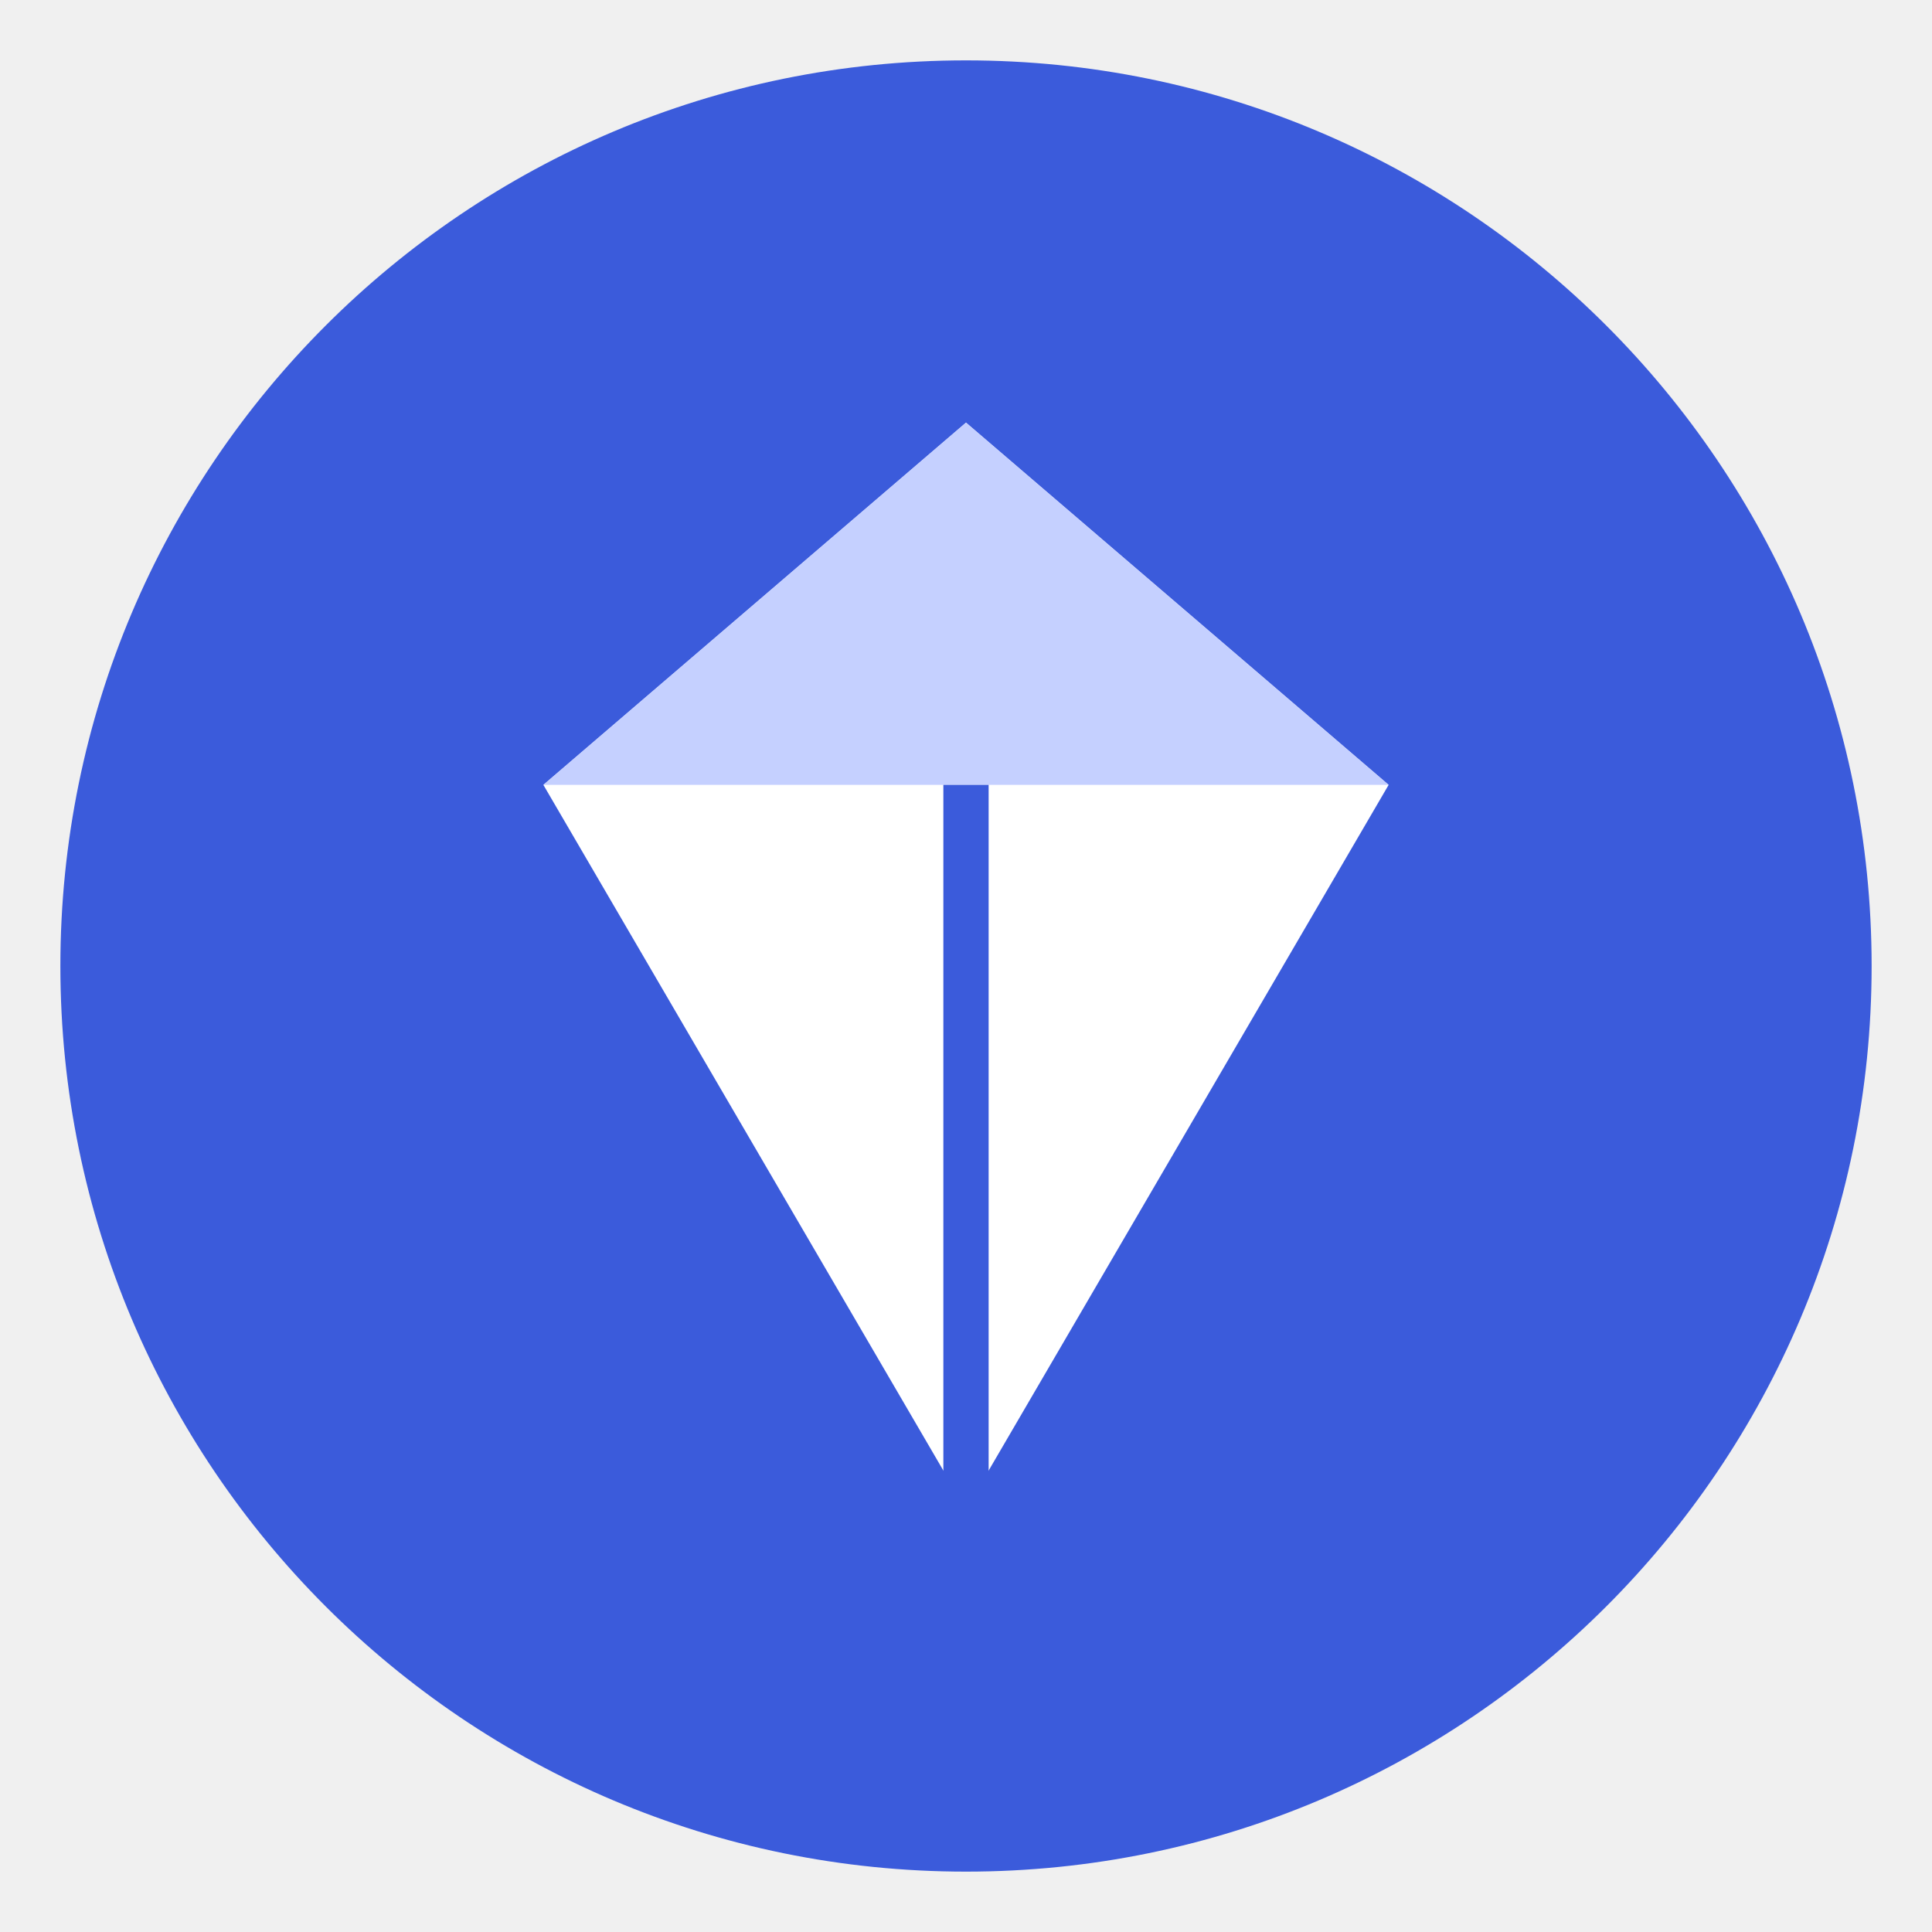
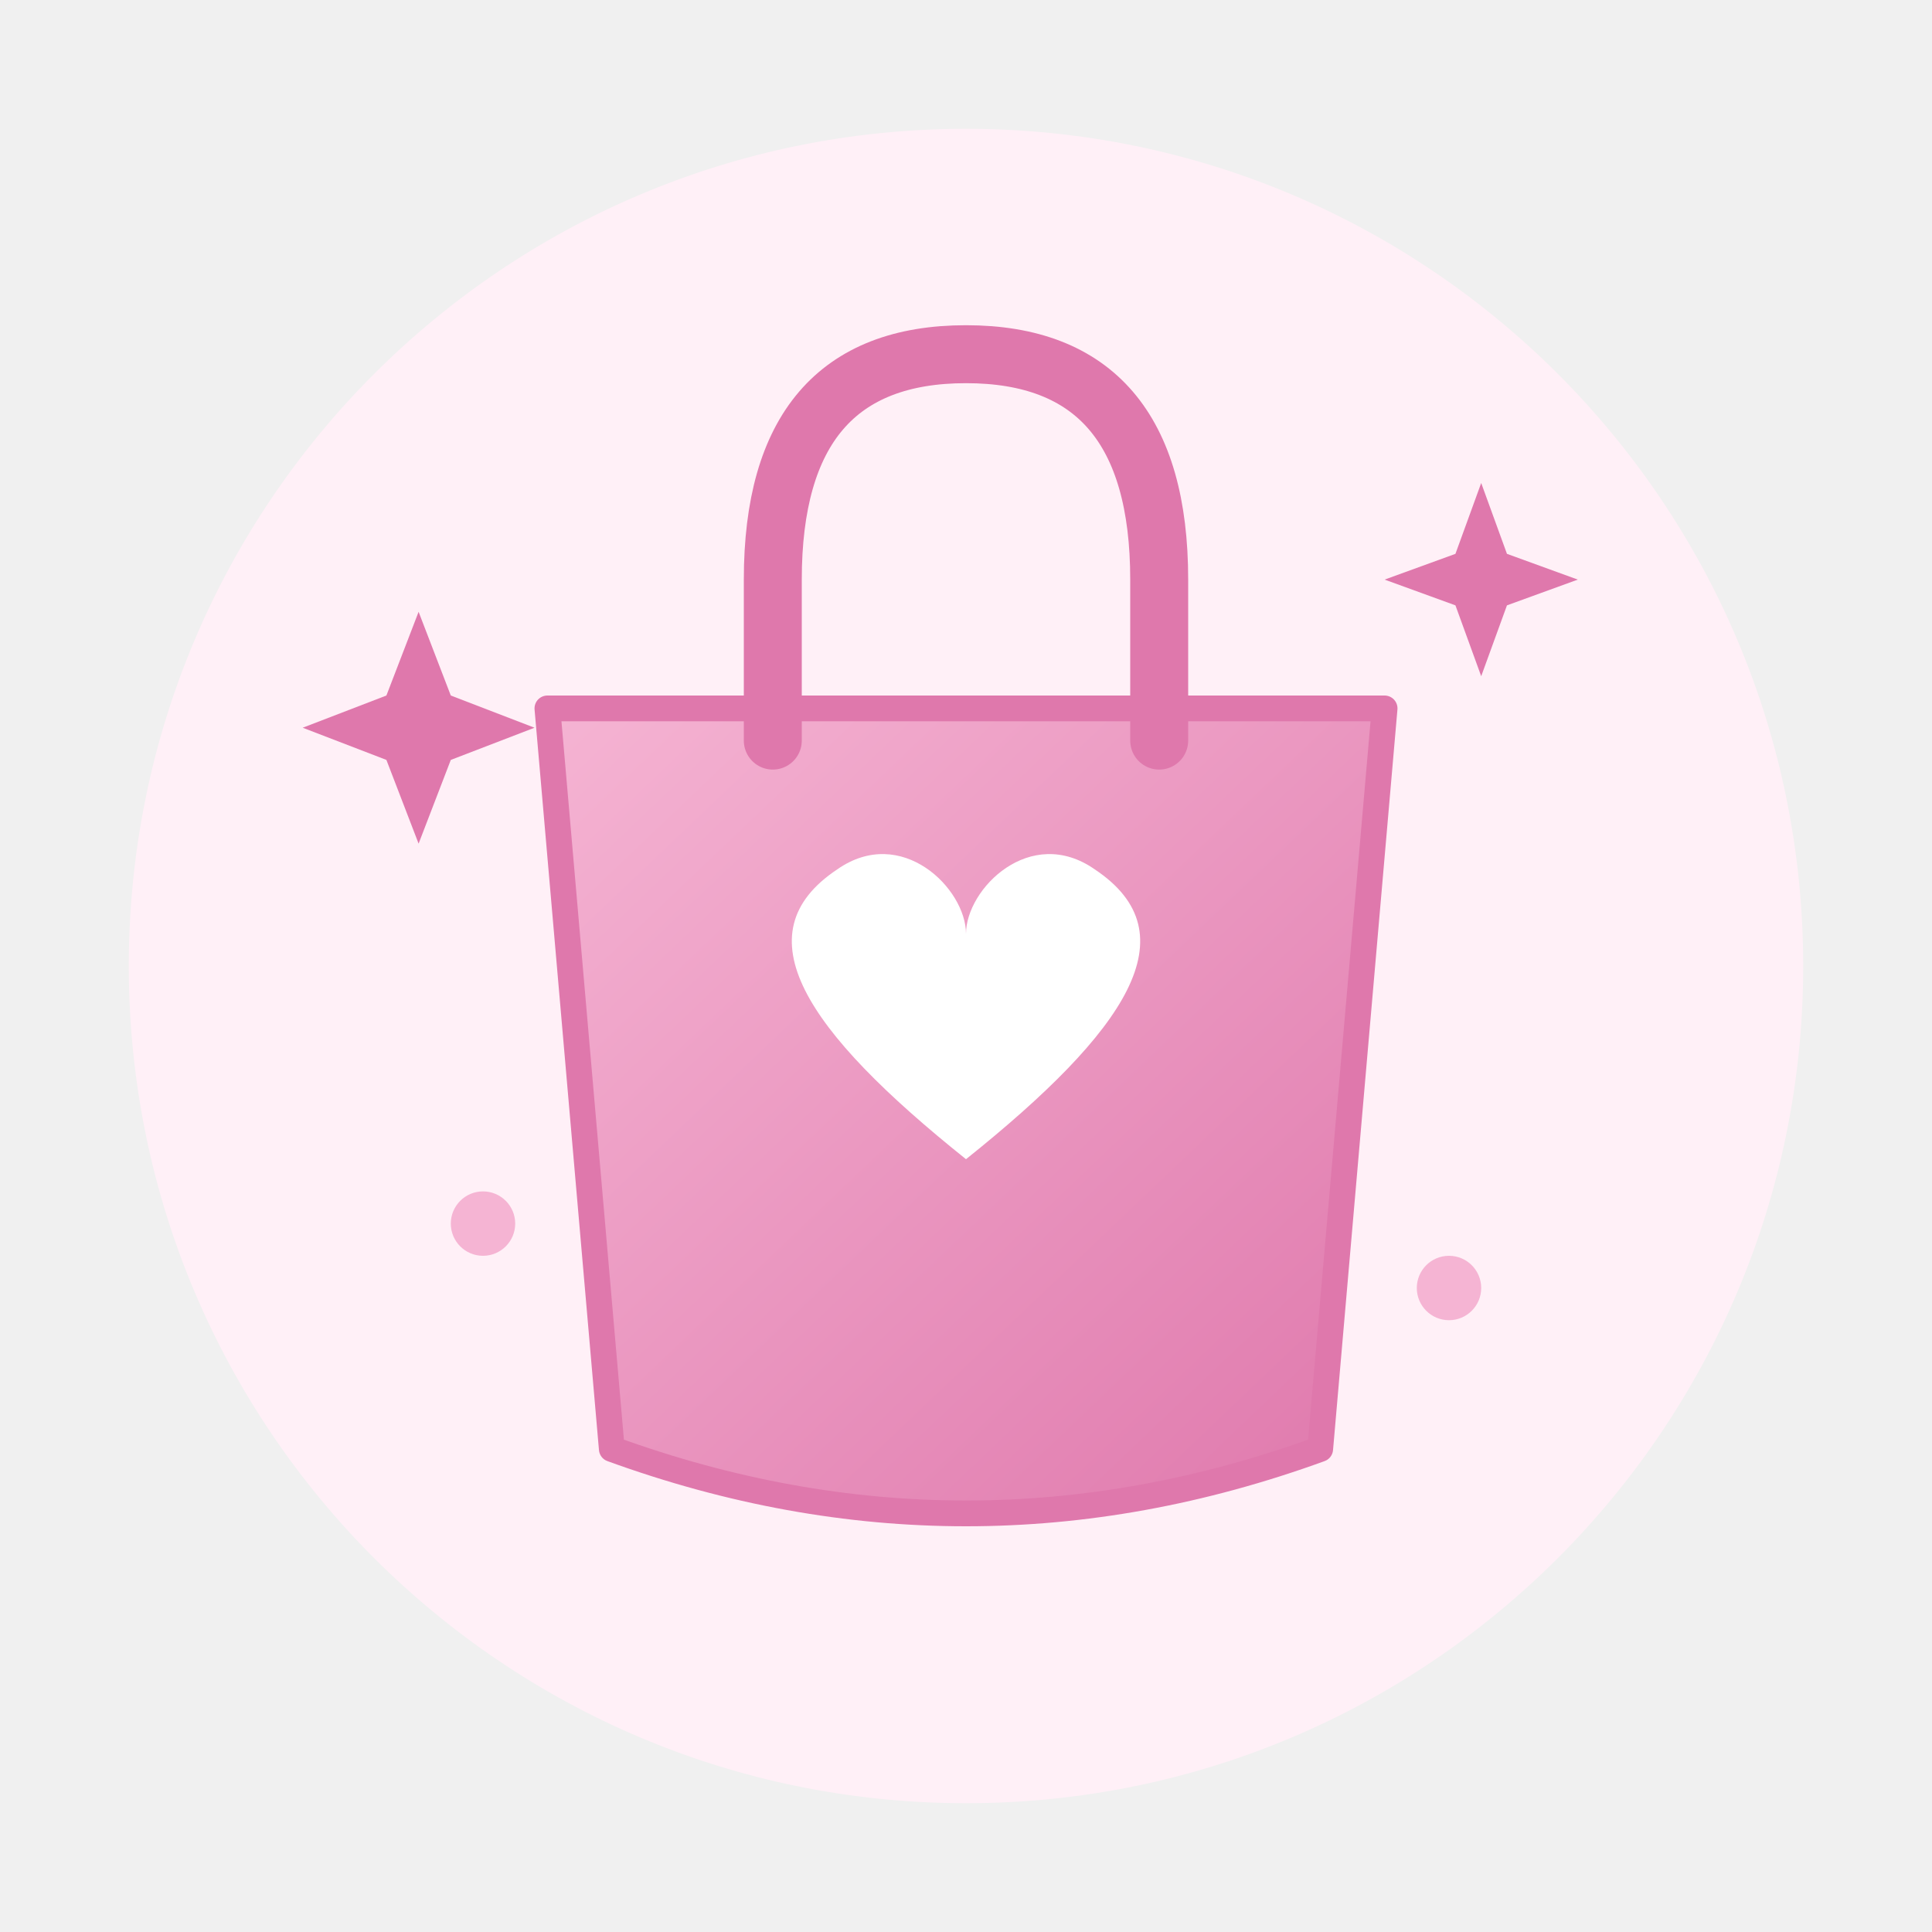
- <svg xmlns="http://www.w3.org/2000/svg" viewBox="0 0 64 64" width="64" height="64">
-   <circle cx="32" cy="32" r="30" fill="#3b5bdb" />
-   <polygon points="32,14 46,26 32,50 18,26" fill="#fff" />
-   <polygon points="18,26 46,26 32,14" fill="#c5d0ff" />
-   <line x1="32" y1="26" x2="32" y2="50" stroke="#3b5bdb" stroke-width="1.5" />
+ <svg xmlns="http://www.w3.org/2000/svg" viewBox="0 0 300 300" width="300" height="300">
+   <defs>
+     <linearGradient id="pink" x1="0%" y1="0%" x2="100%" y2="100%">
+       <stop offset="0%" stop-color="#f5b4d3" />
+       <stop offset="100%" stop-color="#df78ac" />
+     </linearGradient>
+   </defs>
+   <circle cx="150" cy="150" r="130" fill="#fff0f7" />
+   <path d="M85 110 L215 110 L205 225 Q150 245 95 225 Z" fill="url(#pink)" stroke="#df78ac" stroke-width="4" stroke-linejoin="round" />
+   <path d="M120 115 V90 Q120 55 150 55 Q180 55 180 90 V115" fill="none" stroke="#df78ac" stroke-width="9" stroke-linecap="round" />
+   <path d="M150 180            C125 160 115 145 130 135            C140 128 150 138 150 145            C150 138 160 128 170 135            C185 145 175 160 150 180Z" fill="white" />
+   <path d="M65 95 L70 108 L83 113 L70 118 L65 131 L60 118 L47 113 L60 108Z" fill="#df78ac" />
+   <path d="M230 75 L234 86 L245 90 L234 94 L230 105 L226 94 L215 90 L226 86Z" fill="#df78ac" />
+   <circle cx="225" cy="200" r="5" fill="#f5b4d3" />
+   <circle cx="75" cy="190" r="5" fill="#f5b4d3" />
</svg>
